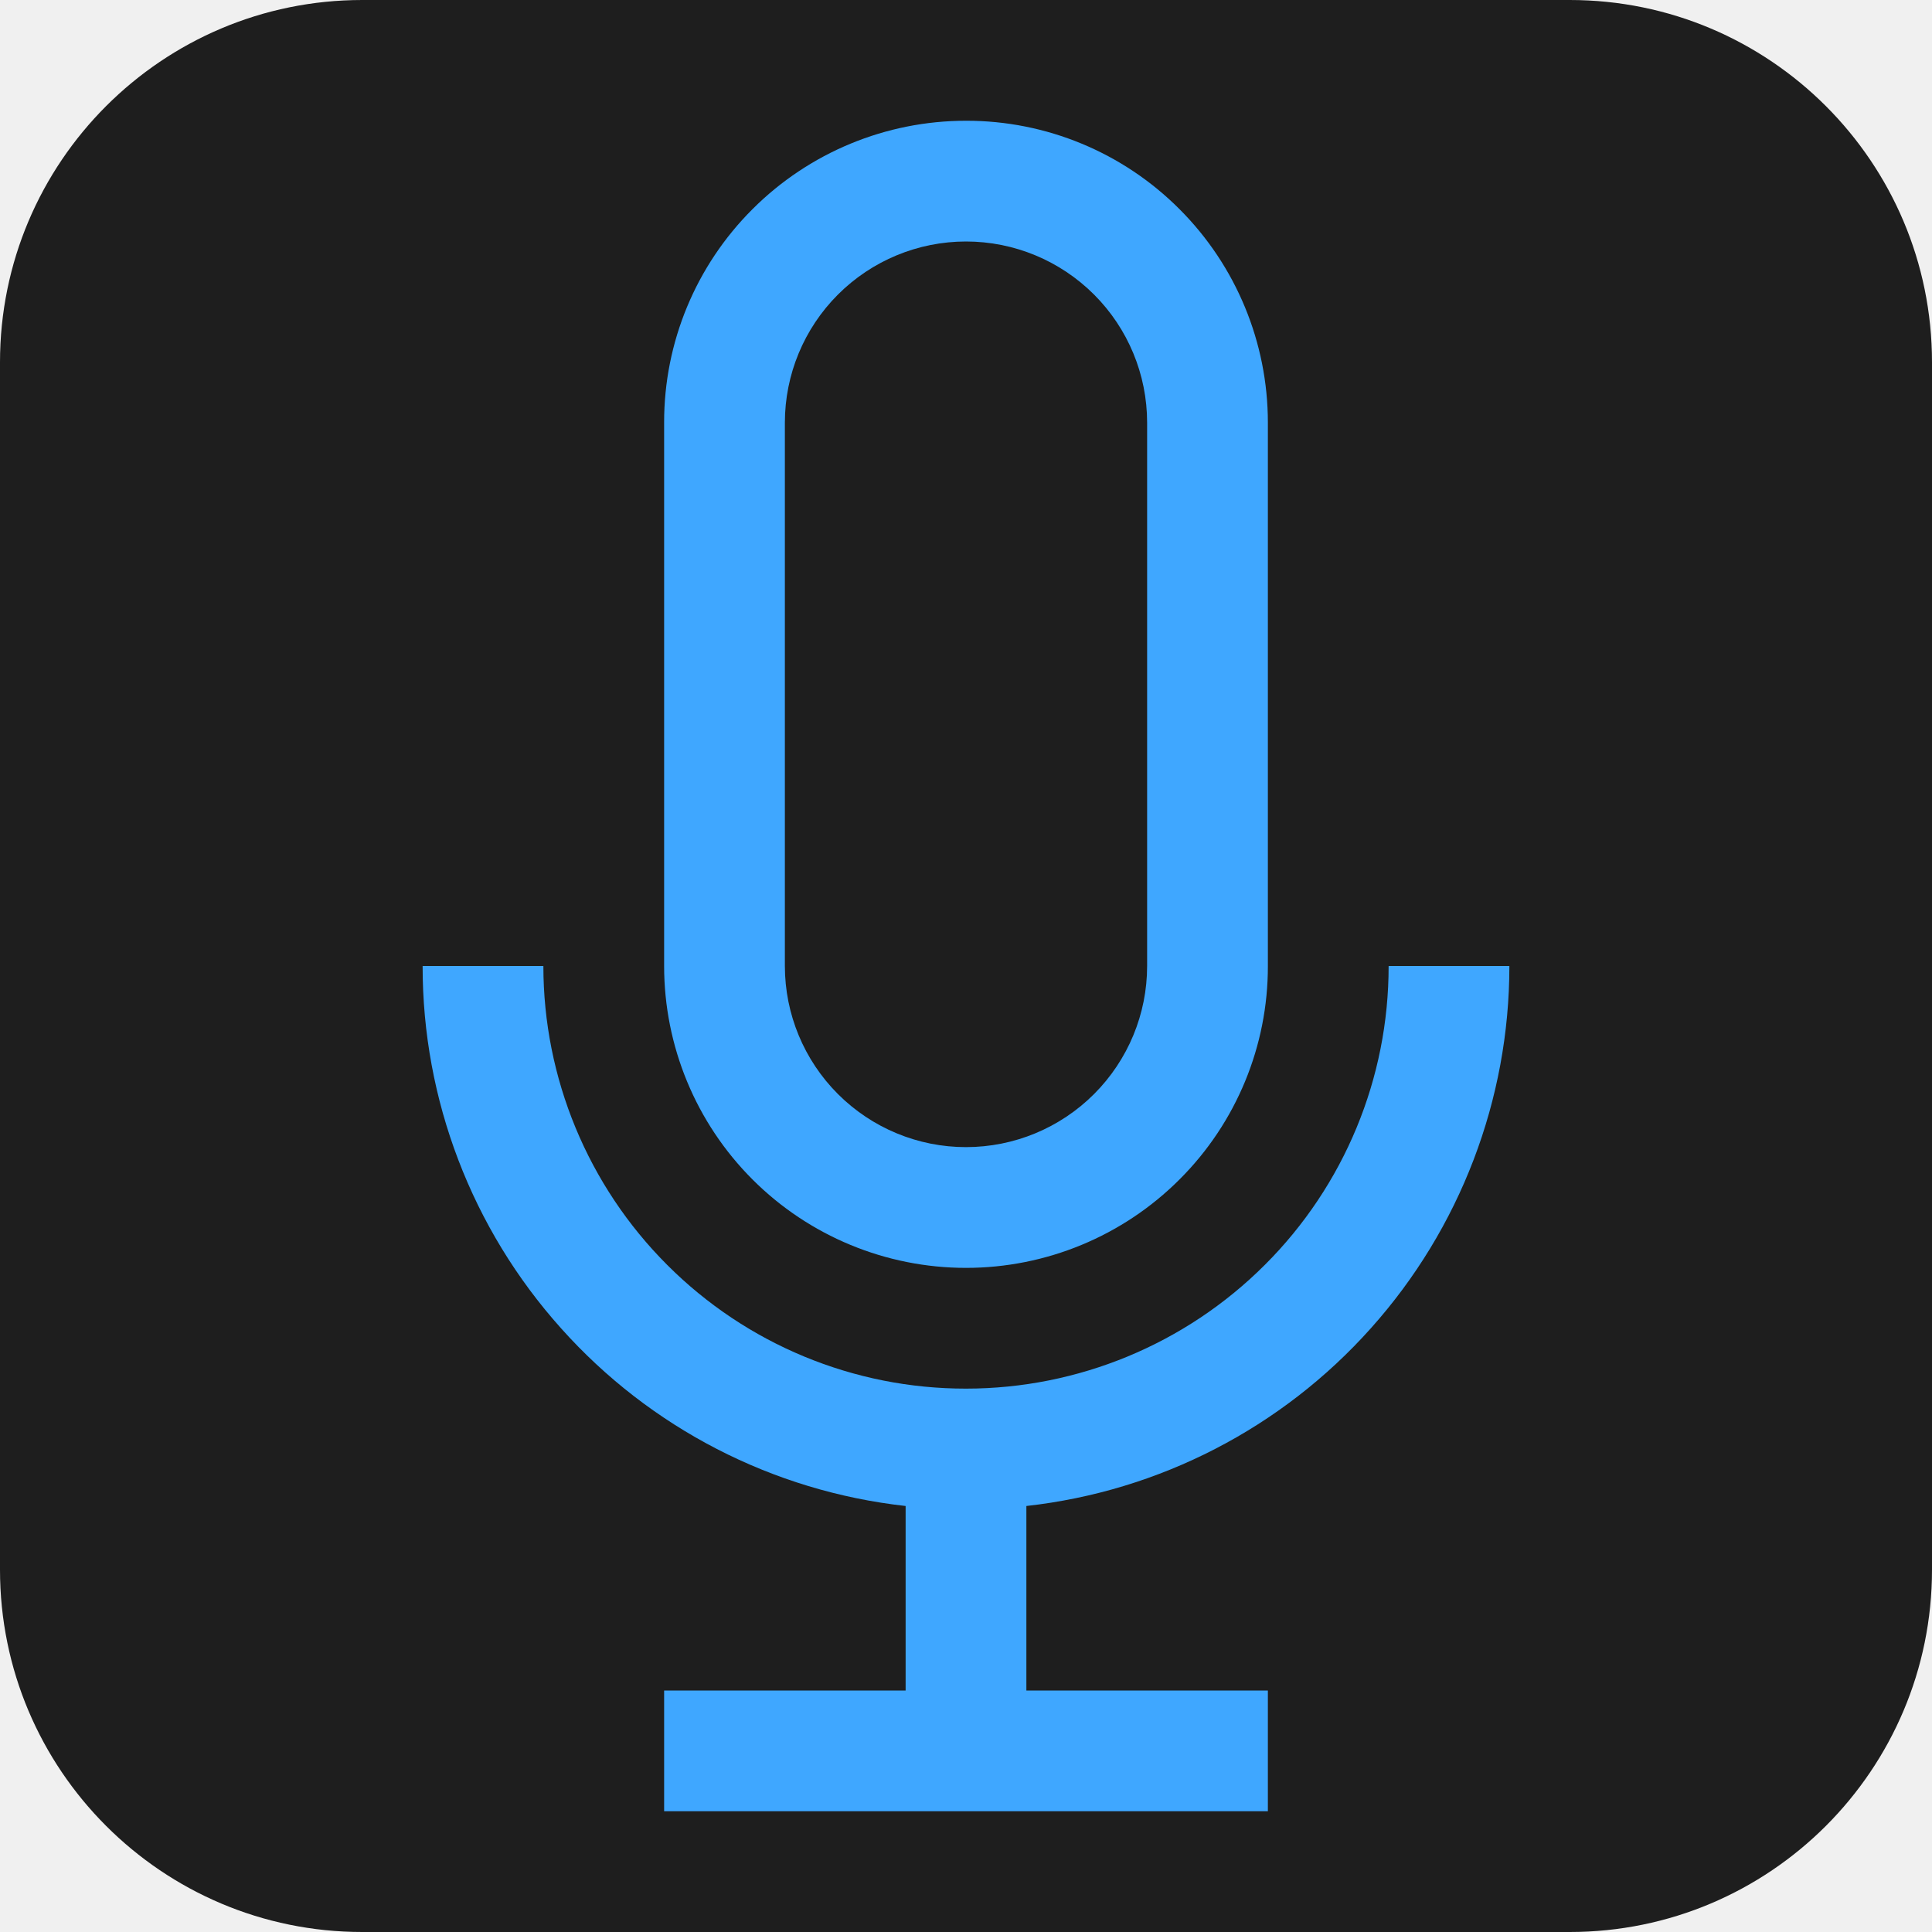
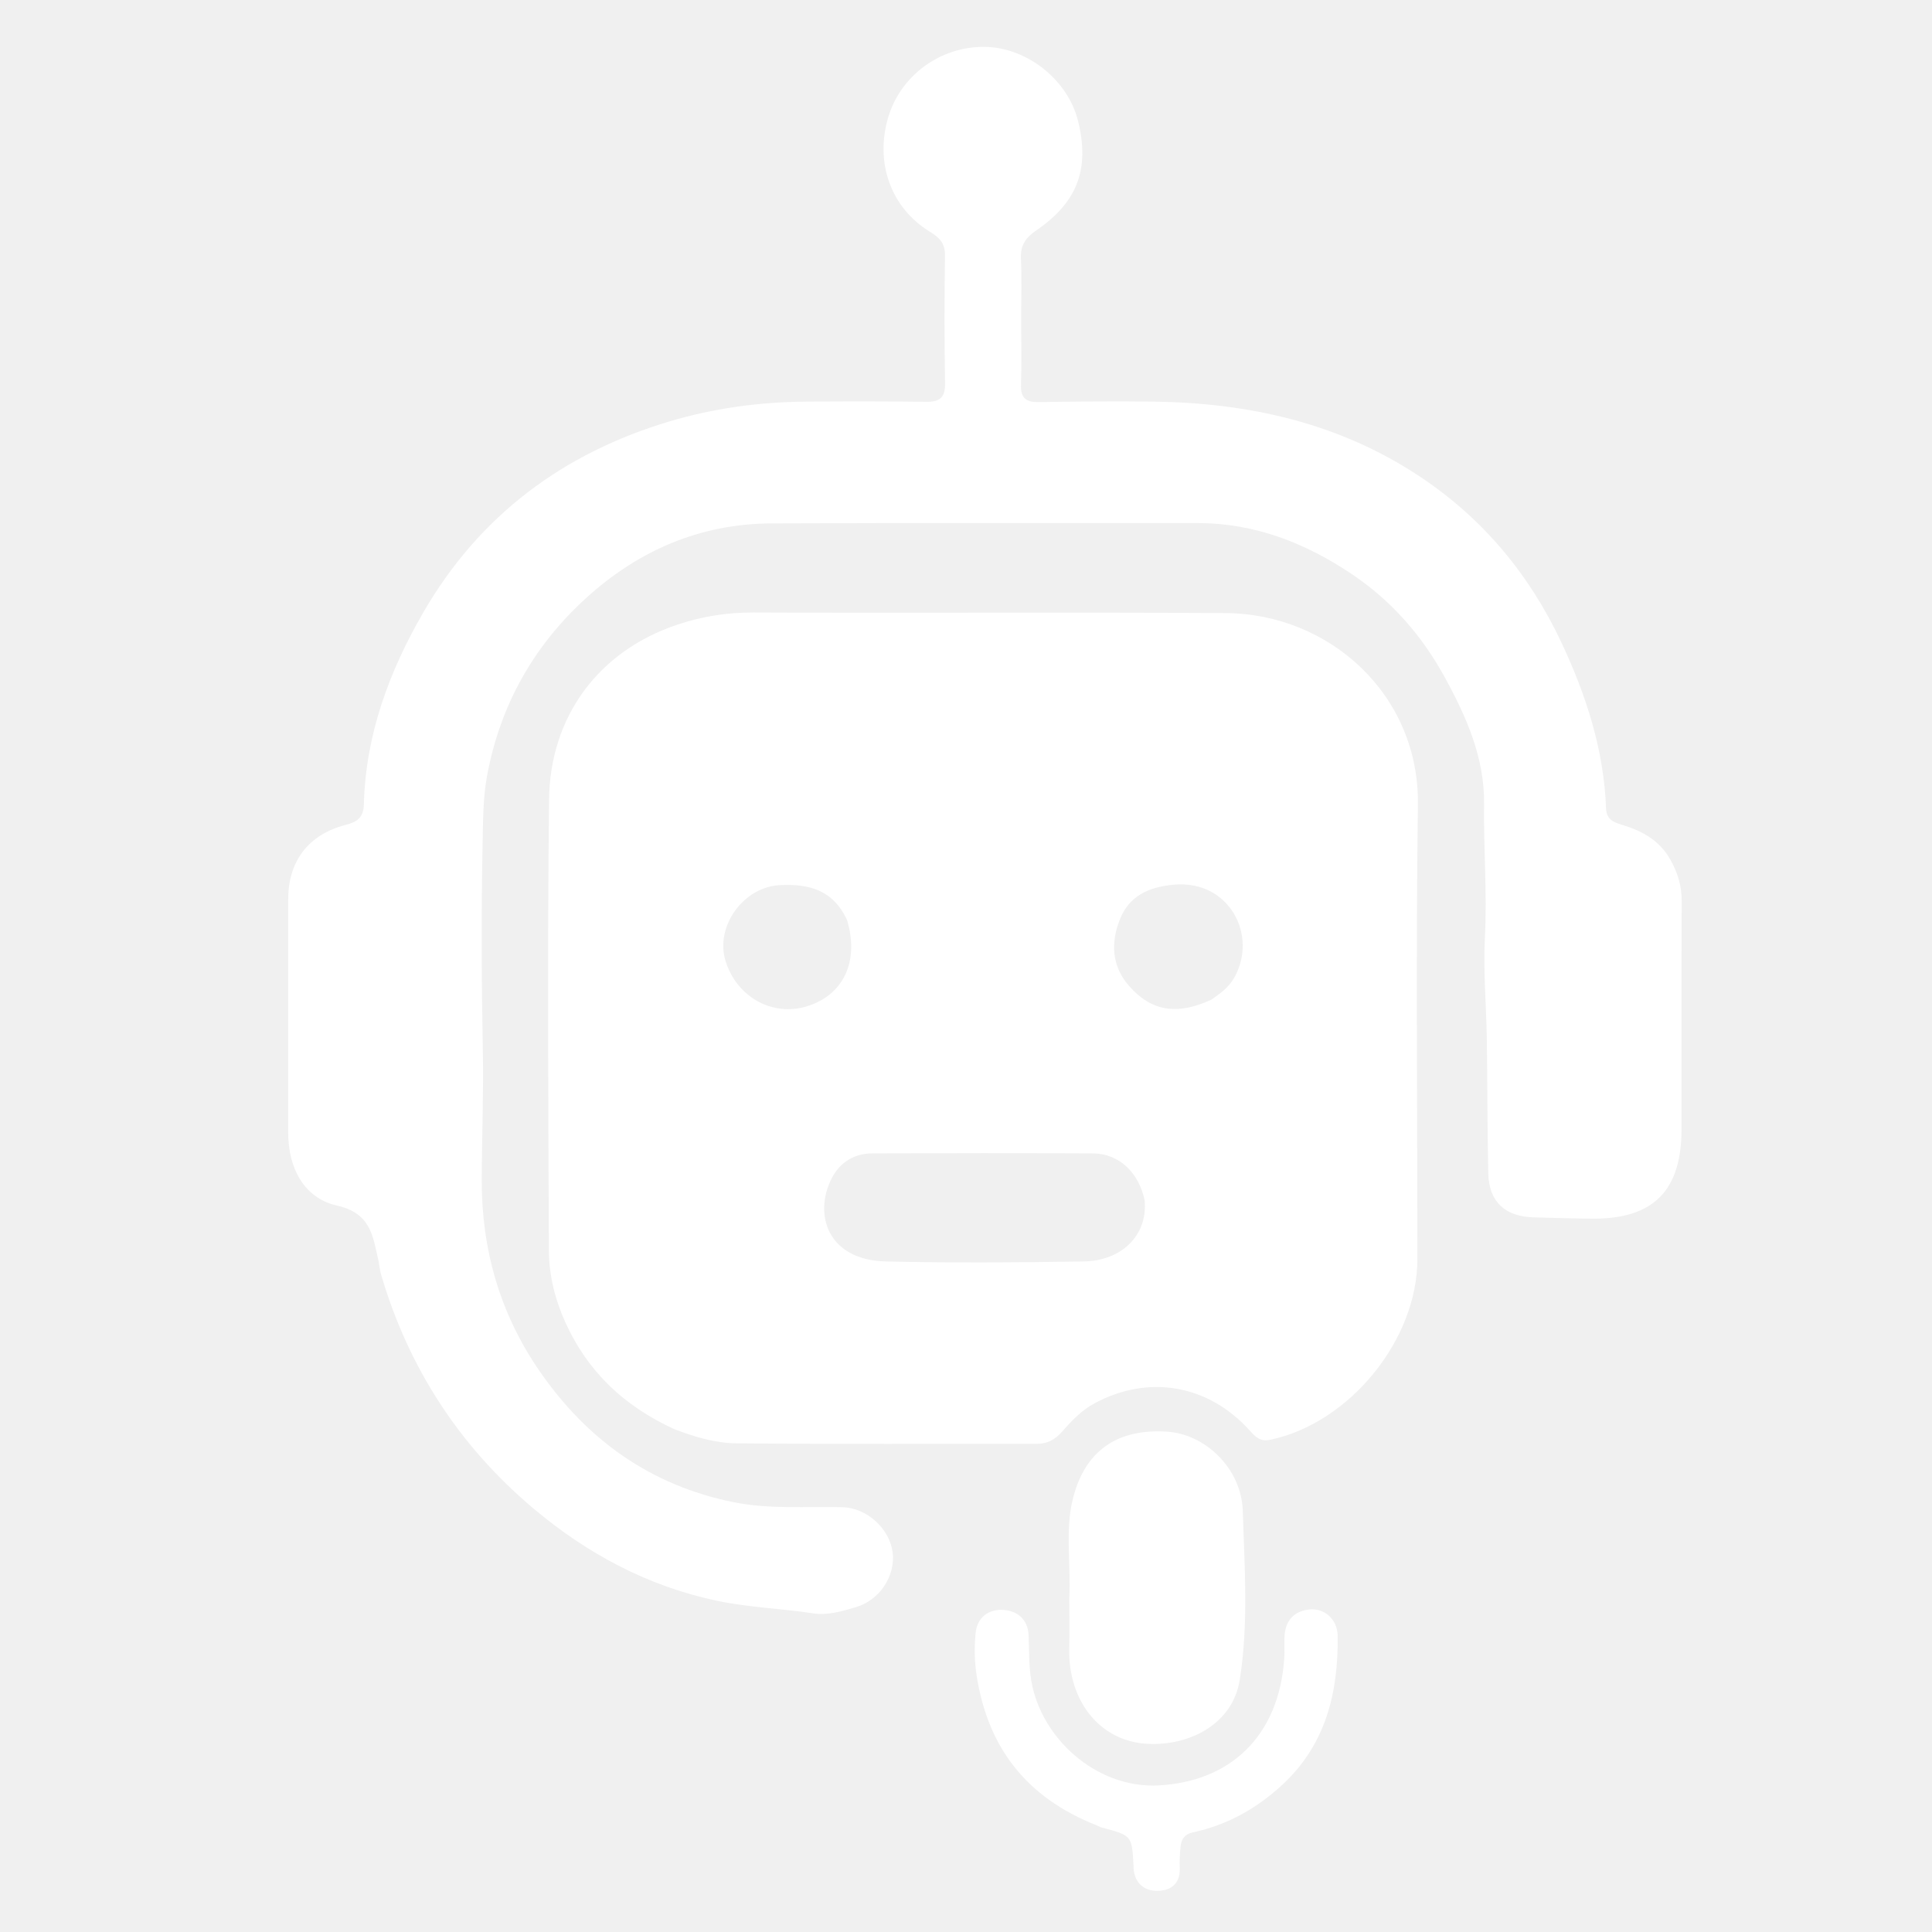
- <svg xmlns="http://www.w3.org/2000/svg" width="32" height="32" viewBox="0 0 16 16" fill="#3fa7ff">
-   <rect width="16" height="16" rx="3" fill="#1e1e1e" />
-   <path d="M8 10.5c.663 0 1.299-.263 1.768-.732A2.49 2.49 0 0010.5 8V3.5c0-.663-.263-1.299-.732-1.768A2.49 2.49 0 008 1c-.663 0-1.299.263-1.768.732A2.49 2.49 0 005.5 3.5V8c0 .663.263 1.299.732 1.768.469.469 1.105.732 1.768.732zM6.5 3.5c0-.398.158-.779.439-1.06A1.5 1.5 0 018 2c.398 0 .779.158 1.061.44.28.28.439.661.439 1.06V8c0 .398-.158.779-.44 1.061A1.5 1.5 0 018 9.5c-.398 0-.779-.158-1.061-.44A1.5 1.5 0 016.5 8V3.5zM8.5 12.472V14h2v1h-5v-1h2v-1.528a4.49 4.49 0 01-2.854-1.472A4.49 4.49 0 013.5 8h1c0 .928.369 1.819 1.025 2.475A3.49 3.49 0 008 11.5c.928 0 1.819-.369 2.475-1.025A3.49 3.49 0 0011.5 8h1c0 1.106-.408 2.174-1.146 2.999a4.49 4.49 0 01-2.854 1.473z" fill="#3fa7ff" />
+ <svg xmlns="http://www.w3.org/2000/svg" version="1.1" id="Layer_1" x="0px" y="0px" width="100%" viewBox="0 0 512 512" enable-background="new 0 0 512 512" xml:space="preserve">
+   <path fill="#FFFFFF" opacity="1" stroke="none" fill-rule="evenodd" d=" M178.714,378.749  C184.013,380.773 189.538,382.446 195.132,382.498  C221.629,382.743 248.13,382.593 274.629,382.637  C277.521,382.642 279.557,381.583 281.494,379.369  C283.991,376.514 286.649,373.723 290.111,371.866  C304.405,364.197 320.25,366.915 331.23,379.151  C332.786,380.885 334.006,382.107 336.622,381.559  C357.58,377.171 375.615,355.133 375.62,333.708  C375.629,293.543 375.217,253.372 375.758,213.213  C376.149,184.202 352.452,162.64 324.747,162.471  C283.083,162.218 241.416,162.506 199.751,162.317  C192.798,162.285 186.202,163.324 179.692,165.479  C158.468,172.505 145.75,190.05 145.507,211.887  C145.063,251.712 145.297,291.546 145.461,331.376  C145.488,338.014 147.12,344.524 149.918,350.642  C155.777,363.453 165.28,372.587 178.714,378.749 M270.62,84.5  C270.624,79.168 270.818,73.827 270.561,68.507  C270.395,65.064 271.785,62.991 274.518,61.129  C285.536,53.62 288.84,44.827 285.694,32.062  C283.003,21.143 272.113,12.519 260.887,12.418  C249.175,12.312 238.655,20.02 235.381,31.105  C231.821,43.163 236.086,55.085 246.469,61.442  C248.952,62.962 250.473,64.453 250.428,67.646  C250.267,78.975 250.264,90.31 250.446,101.639  C250.508,105.428 248.976,106.531 245.426,106.484  C234.763,106.34 224.096,106.342 213.432,106.436  C201.248,106.545 189.177,108.182 177.558,111.637  C149.346,120.024 127.114,136.528 112.229,162.217  C103.119,177.938 96.915,194.674 96.43,213.083  C96.335,216.699 94.705,217.809 91.508,218.636  C81.728,221.167 76.396,228.254 76.383,238.233  C76.357,258.896 76.374,279.559 76.379,300.223  C76.381,309.544 80.581,317.51 89.253,319.474  C98.246,321.51 98.775,327.418 100.238,333.827  C100.532,335.117 100.609,336.465 100.98,337.73  C108.251,362.505 121.82,383.35 141.498,399.87  C155.597,411.706 171.509,420.299 189.939,424.21  C198.456,426.018 207.018,426.252 215.511,427.556  C219.34,428.144 223.122,426.995 226.775,425.93  C233.102,424.083 237.33,417.653 236.566,411.446  C235.795,405.168 229.778,399.578 223.255,399.426  C213.621,399.201 203.914,400.012 194.397,398.095  C172.461,393.676 155.575,381.605 142.977,363.335  C132.47,348.099 127.604,331.074 127.668,312.664  C127.708,301.192 128.177,289.678 127.956,278.252  C127.601,259.935 127.529,241.617 127.9,223.324  C128.019,217.451 127.995,211.379 129.096,205.482  C132.566,186.892 141.375,171.196 155.291,158.52  C169.177,145.871 185.563,138.783 204.516,138.706  C242.175,138.552 279.836,138.623 317.496,138.627  C332.638,138.628 346.135,143.981 358.42,152.259  C368.705,159.189 376.761,168.348 382.796,179.341  C388.621,189.952 393.461,200.844 393.295,213.154  C393.138,224.885 394.13,236.585 393.517,248.34  C393.047,257.334 393.889,266.391 394.025,275.422  C394.203,287.275 394.139,299.134 394.414,310.985  C394.588,318.475 398.87,322.419 406.434,322.611  C411.592,322.741 416.749,322.917 421.907,322.958  C438.157,323.087 445.623,315.588 445.624,299.21  C445.625,279.047 445.581,258.883 445.66,238.72  C445.676,234.752 444.609,231.282 442.68,227.842  C439.854,222.8 435.382,220.304 430.153,218.68  C427.921,217.987 425.74,217.389 425.624,214.26  C425.049,198.738 420.378,184.308 413.834,170.357  C405.306,152.176 392.903,137.302 376.159,126.213  C354.862,112.108 331.003,106.775 305.814,106.433  C295.652,106.295 285.485,106.402 275.323,106.56  C271.987,106.611 270.446,105.567 270.577,101.995  C270.777,96.504 270.624,90.999 270.62,84.5 M283.376,423.499  C283.376,427.998 283.455,432.498 283.362,436.994  C283.081,450.69 291.397,461.48 304.112,462.132  C315.422,462.711 326.706,456.765 328.542,445.207  C330.906,430.328 329.819,415.285 329.343,400.357  C328.985,389.121 319.384,380.07 309.351,379.409  C295.886,378.523 287.285,384.641 284.222,397.628  C282.289,405.825 283.807,414.211 283.376,423.499 M290.638,483.738  C291.096,483.935 291.539,484.194 292.016,484.321  C299.952,486.433 299.953,486.429 300.387,494.279  C300.406,494.611 300.396,494.945 300.422,495.277  C300.733,499.131 303.319,501.114 306.688,501.099  C310.021,501.084 312.777,499.383 312.647,495.22  C312.584,493.238 312.641,491.233 312.876,489.266  C313.103,487.367 313.916,486.062 316.185,485.578  C325.142,483.669 332.882,479.347 339.63,473.171  C351.332,462.46 354.695,448.588 354.495,433.487  C354.437,429.102 350.92,426.089 346.978,426.524  C342.75,426.991 340.557,429.632 340.399,433.885  C340.331,435.713 340.473,437.552 340.351,439.375  C338.954,460.312 325.847,472.141 307.07,473.153  C291.509,473.992 277.151,462.024 273.655,447.181  C272.568,442.563 272.796,437.952 272.58,433.322  C272.382,429.096 269.581,426.868 265.83,426.636  C261.955,426.396 258.961,428.691 258.556,432.708  C258.176,436.474 258.244,440.392 258.83,444.131  C261.793,463.022 271.928,476.379 290.638,483.738 M303.362,318.2  C304.135,327.643 296.989,334.132 287.218,334.294  C269.741,334.583 252.248,334.709 234.775,334.298  C219.224,333.932 215.623,321.755 220.355,312.378  C222.556,308.014 226.341,305.678 231.215,305.659  C250.695,305.581 270.176,305.564 289.656,305.665  C296.458,305.7 301.822,310.64 303.362,318.2 M224.498,243.873  C227.755,254.925 223.466,263.762 213.753,266.706  C204.677,269.457 195.324,264.256 192.308,254.78  C189.384,245.593 196.97,235.084 206.6,234.575  C214.347,234.165 220.798,235.811 224.498,243.873 M321.049,264.911  C311.89,269.158 305.069,267.979 299.193,261.266  C294.498,255.904 294.377,249.594 296.835,243.516  C299.268,237.5 304.284,235.087 310.998,234.454  C325.75,233.062 333.549,247.948 326.993,259.254  C325.574,261.701 323.494,263.178 321.049,264.911 z" />
</svg>
